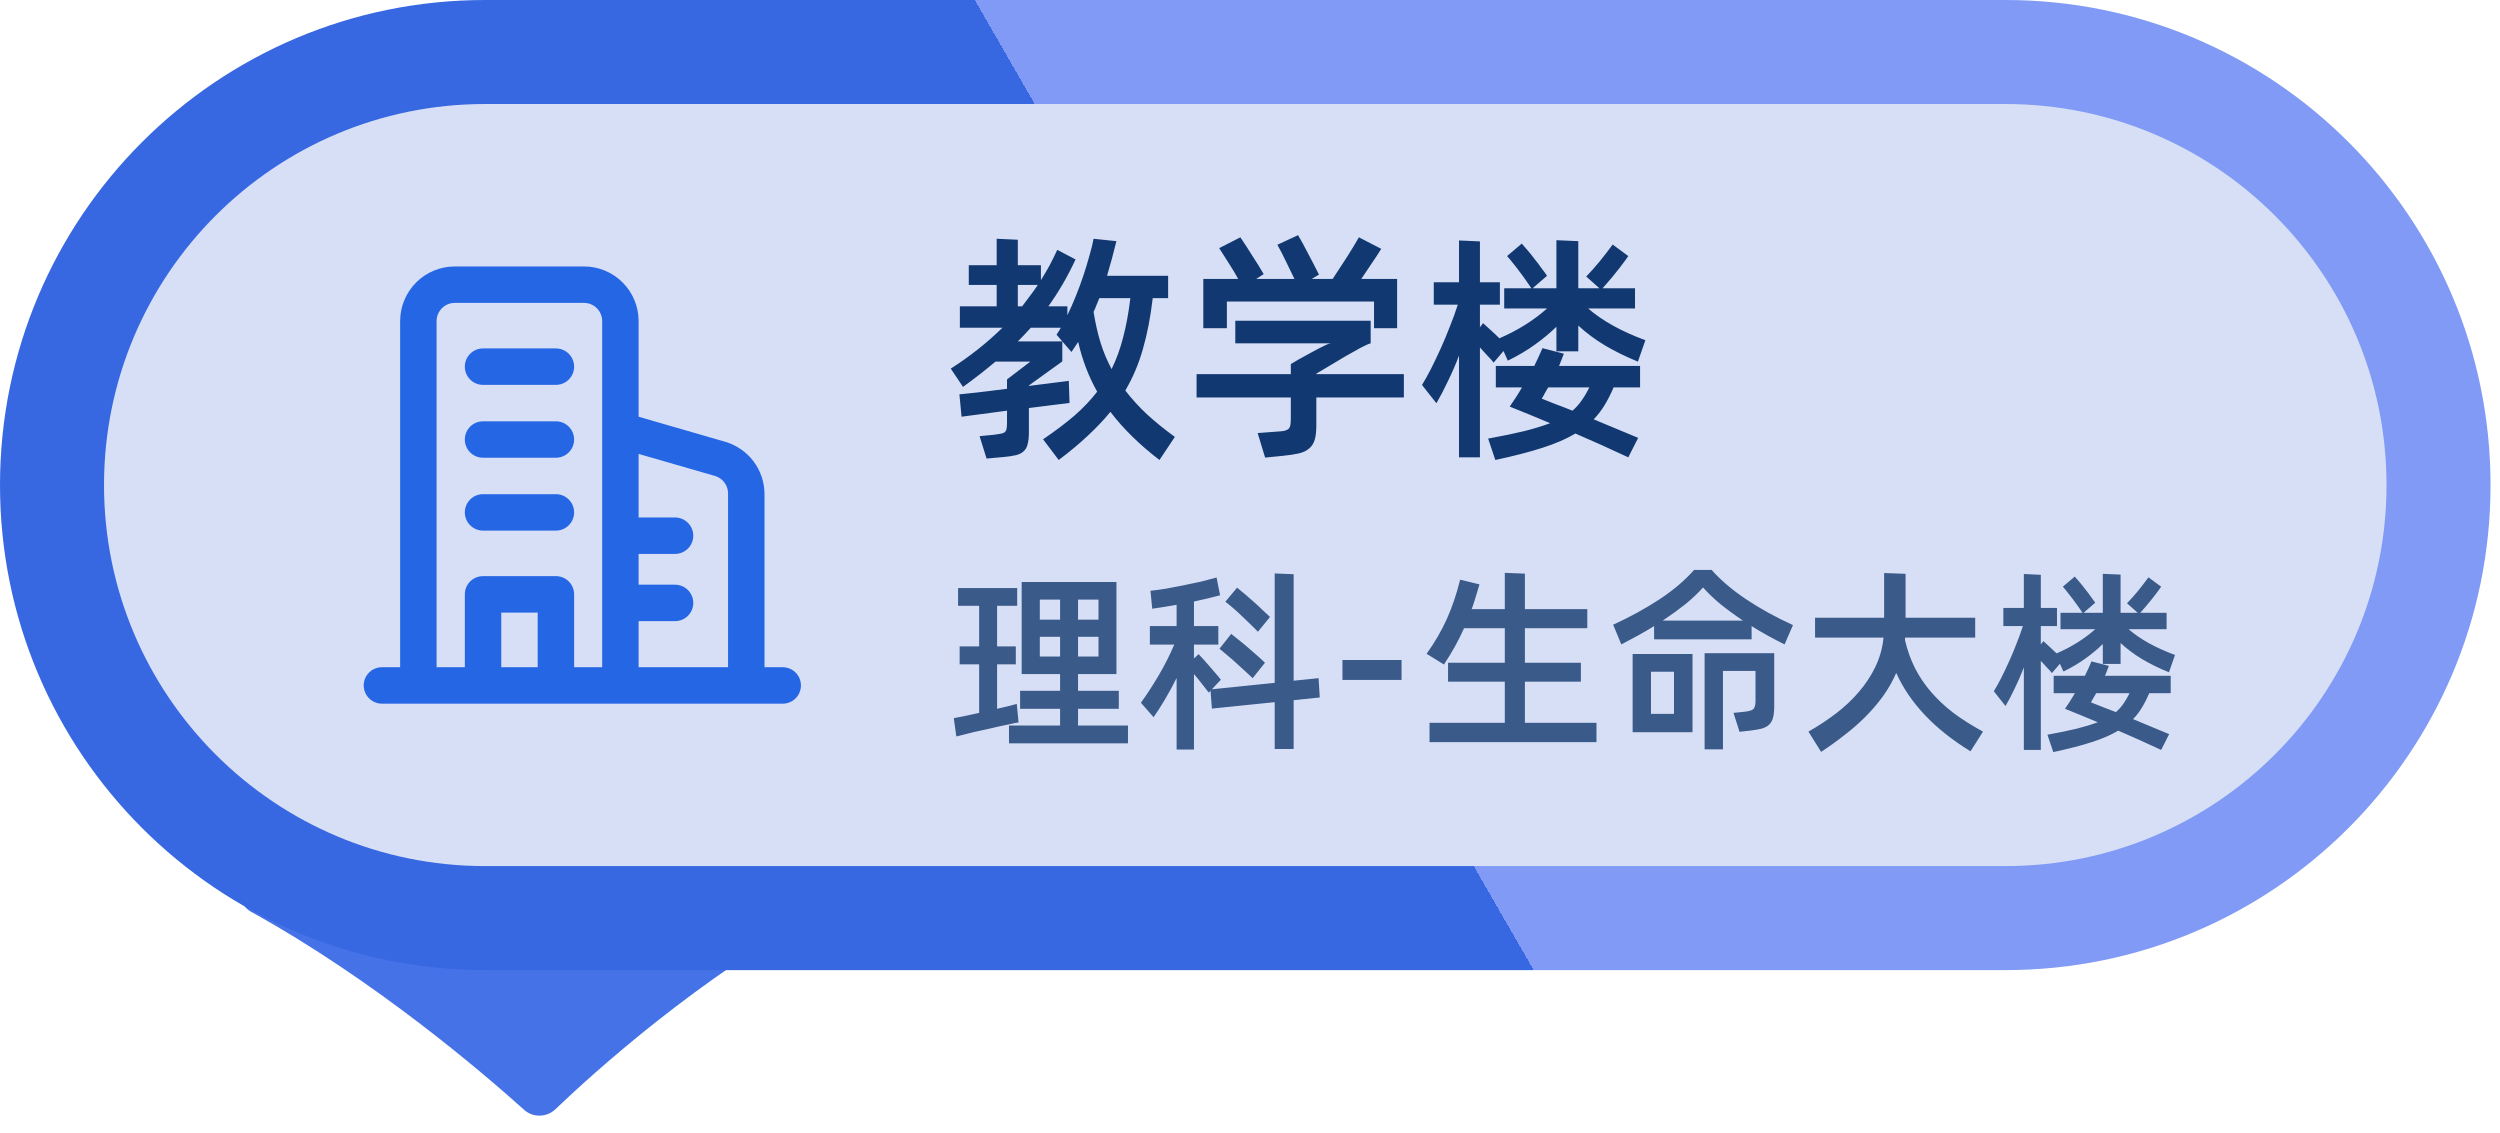
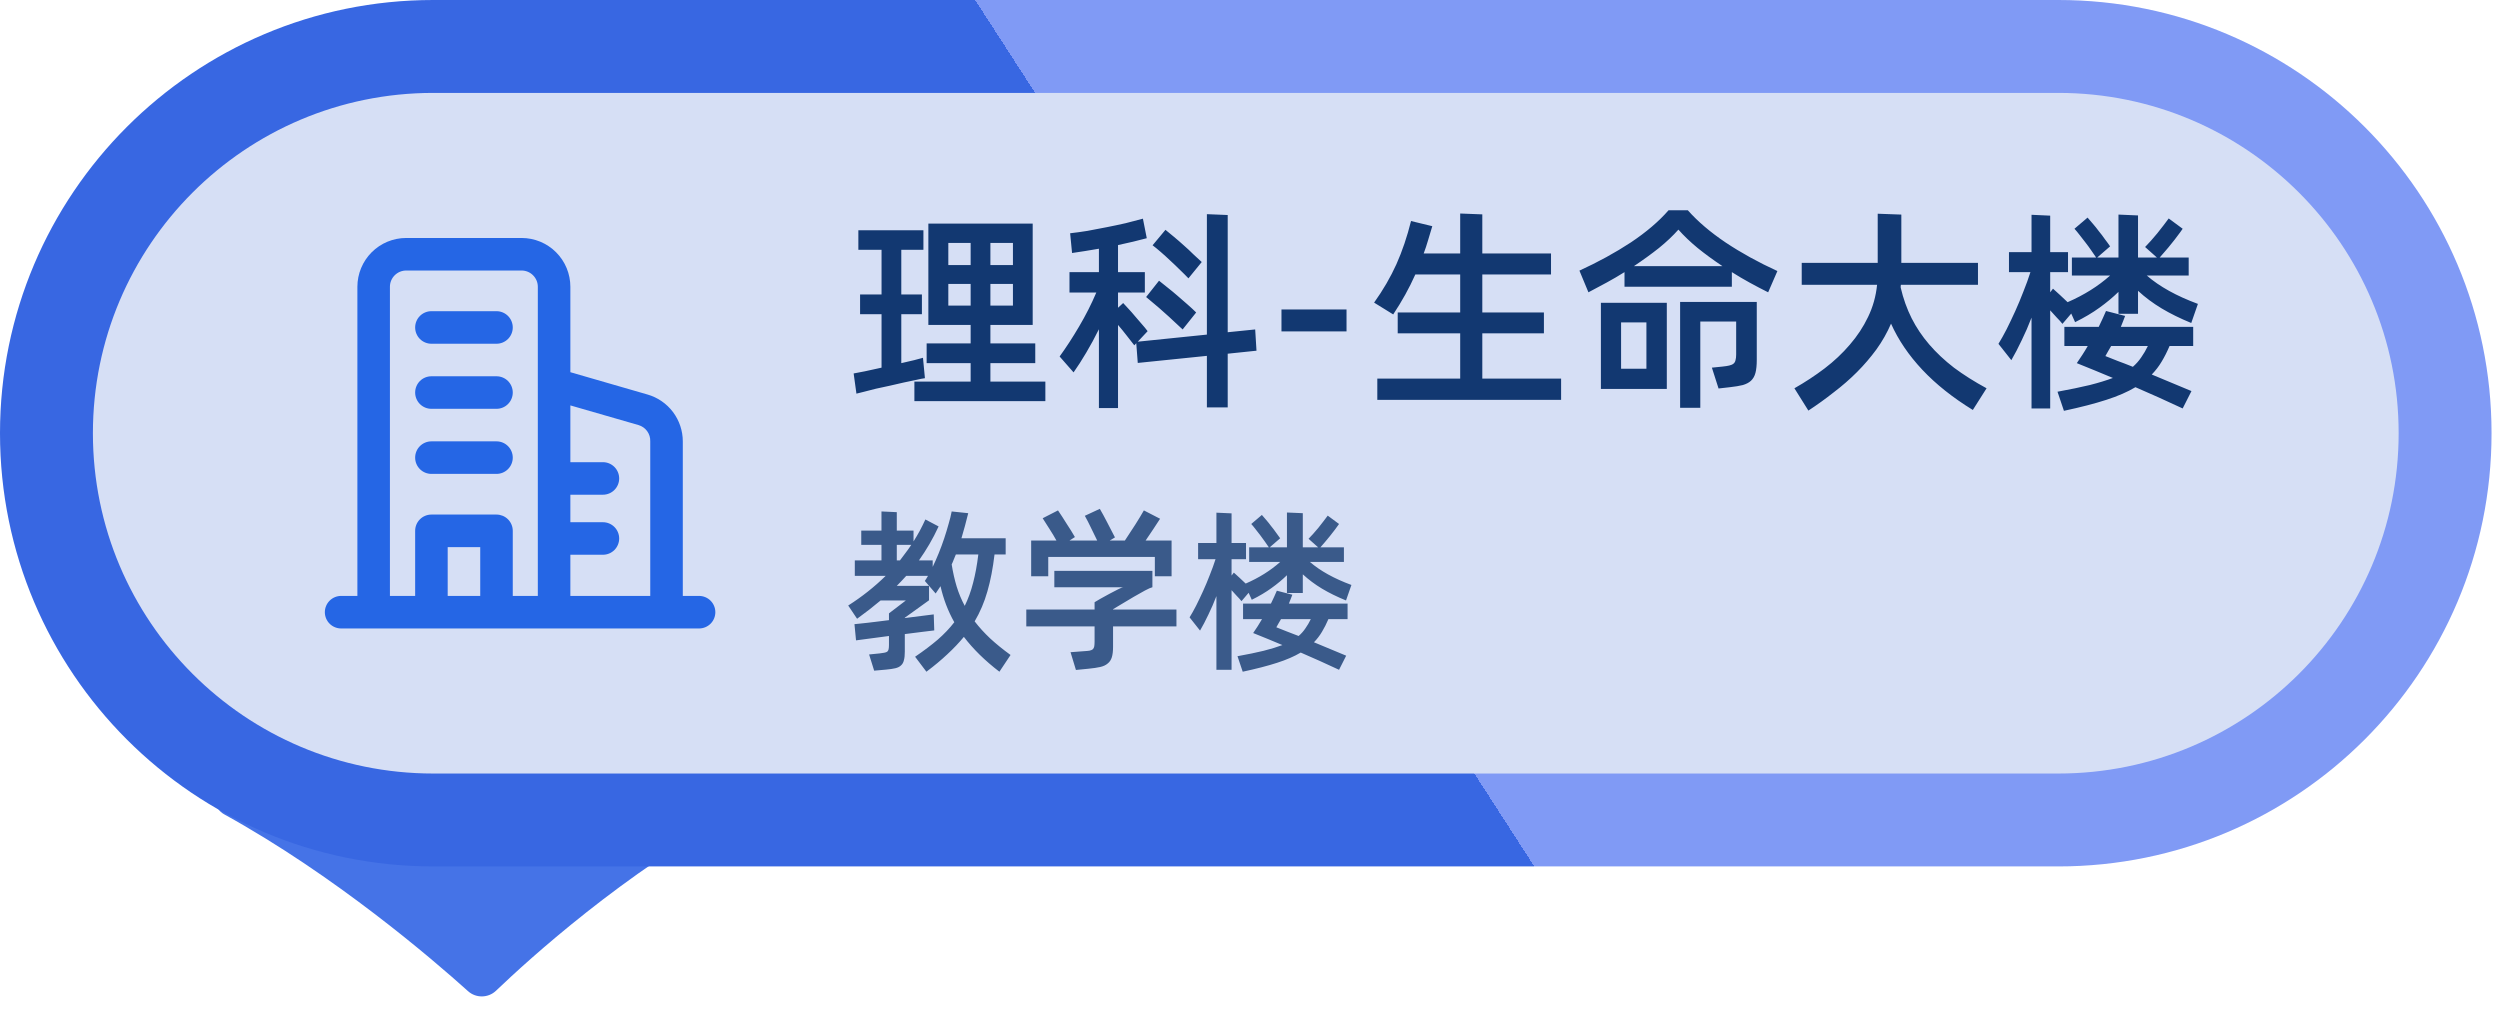
- <svg xmlns="http://www.w3.org/2000/svg" width="117" height="53" viewBox="0 0 117 53" fill="none">
+ <svg xmlns="http://www.w3.org/2000/svg" width="131" height="53" viewBox="0 0 131 53" fill="none">
  <path d="M37.992 39.554H12.383C11.178 39.554 10.685 42.086 11.741 42.667C17.555 45.872 22.667 50.264 24.525 51.937C24.942 52.313 25.586 52.302 25.991 51.914C27.776 50.206 32.686 45.759 38.601 42.526C39.653 41.951 39.191 39.554 37.992 39.554Z" fill="#4573E7" />
-   <rect width="116.557" height="45.401" rx="22.701" fill="url(#paint0_linear_674_33975)" />
-   <rect x="4.868" y="4.868" width="106.821" height="35.665" rx="17.832" fill="#D6DFF5" />
+   <rect width="130.557" height="45.401" rx="22.701" fill="url(#paint0_linear_674_33975)" />
+   <rect x="4.868" y="4.868" width="120.821" height="35.665" rx="17.832" fill="#D6DFF5" />
  <path d="M36.631 32.932H17.875C17.648 32.931 17.432 32.842 17.272 32.682C17.112 32.522 17.022 32.305 17.022 32.079C17.022 31.853 17.112 31.636 17.272 31.476C17.432 31.316 17.648 31.226 17.875 31.226H18.727V15.027C18.727 14.349 18.997 13.699 19.476 13.219C19.956 12.739 20.607 12.47 21.285 12.47H27.33C28.008 12.47 28.659 12.739 29.138 13.219C29.618 13.699 29.887 14.349 29.887 15.027V19.503L33.928 20.672C34.461 20.825 34.93 21.147 35.264 21.59C35.597 22.033 35.778 22.572 35.779 23.127V31.226H36.631C36.857 31.226 37.074 31.316 37.234 31.476C37.394 31.636 37.484 31.853 37.484 32.079C37.484 32.305 37.394 32.522 37.234 32.682C37.074 32.842 36.857 32.931 36.631 32.932ZM29.887 31.226H34.073V23.127C34.081 22.937 34.025 22.749 33.913 22.595C33.802 22.44 33.642 22.328 33.46 22.274L29.887 21.243V24.218H31.592C31.819 24.218 32.035 24.308 32.195 24.468C32.355 24.628 32.445 24.845 32.445 25.071C32.445 25.297 32.355 25.514 32.195 25.674C32.035 25.834 31.819 25.923 31.592 25.923H29.887V27.364H31.592C31.819 27.364 32.035 27.454 32.195 27.614C32.355 27.774 32.445 27.991 32.445 28.217C32.445 28.443 32.355 28.66 32.195 28.82C32.035 28.98 31.819 29.069 31.592 29.069H29.887V31.226ZM26.869 31.226H28.182V15.027C28.182 14.801 28.092 14.585 27.932 14.425C27.773 14.265 27.556 14.175 27.33 14.175H21.285C21.059 14.175 20.842 14.265 20.682 14.425C20.522 14.585 20.432 14.801 20.432 15.027V31.226H21.754V27.816C21.754 27.59 21.843 27.373 22.003 27.213C22.163 27.053 22.38 26.963 22.606 26.963H26.017C26.129 26.963 26.239 26.986 26.343 27.028C26.446 27.071 26.54 27.134 26.619 27.213C26.699 27.292 26.761 27.386 26.804 27.49C26.847 27.593 26.869 27.704 26.869 27.816V31.226ZM23.459 31.226H25.164V28.669H23.459V31.226ZM26.017 24.832H22.606C22.38 24.832 22.163 24.742 22.003 24.582C21.843 24.422 21.754 24.206 21.754 23.98C21.754 23.753 21.843 23.537 22.003 23.377C22.163 23.217 22.38 23.127 22.606 23.127H26.017C26.243 23.127 26.46 23.217 26.619 23.377C26.779 23.537 26.869 23.753 26.869 23.98C26.869 24.206 26.779 24.422 26.619 24.582C26.46 24.742 26.243 24.832 26.017 24.832ZM26.017 21.422H22.606C22.38 21.422 22.163 21.332 22.003 21.172C21.844 21.012 21.754 20.795 21.754 20.569C21.754 20.343 21.844 20.126 22.003 19.966C22.163 19.806 22.38 19.717 22.606 19.717H26.017C26.243 19.717 26.459 19.806 26.619 19.966C26.779 20.126 26.869 20.343 26.869 20.569C26.869 20.795 26.779 21.012 26.619 21.172C26.459 21.332 26.243 21.422 26.017 21.422ZM26.017 18.012H22.606C22.38 18.012 22.163 17.922 22.003 17.762C21.844 17.602 21.754 17.385 21.754 17.159C21.754 16.933 21.844 16.716 22.003 16.556C22.163 16.396 22.38 16.306 22.606 16.306H26.017C26.243 16.306 26.459 16.396 26.619 16.556C26.779 16.716 26.869 16.933 26.869 17.159C26.869 17.385 26.779 17.602 26.619 17.762C26.459 17.922 26.243 18.012 26.017 18.012Z" fill="#2566E5" />
-   <path d="M52.665 18.275C52.957 18.657 53.291 19.025 53.666 19.378C54.049 19.73 54.488 20.087 54.983 20.447L54.263 21.527C53.332 20.814 52.567 20.064 51.967 19.276C51.652 19.659 51.295 20.034 50.898 20.402C50.508 20.769 50.058 21.145 49.547 21.527L48.816 20.559C49.379 20.177 49.866 19.809 50.279 19.456C50.691 19.096 51.048 18.721 51.348 18.331C50.943 17.611 50.647 16.834 50.459 16.002C50.406 16.084 50.354 16.163 50.301 16.238C50.256 16.313 50.204 16.392 50.144 16.474L49.446 15.664C49.484 15.611 49.517 15.559 49.547 15.507C49.577 15.454 49.611 15.398 49.649 15.338H48.242C48.047 15.555 47.844 15.769 47.634 15.979H49.716V16.913L48.152 18.039V18.061C48.58 18.009 48.962 17.96 49.3 17.915C49.645 17.87 49.885 17.84 50.02 17.825L50.054 18.86C49.904 18.875 49.656 18.905 49.311 18.95C48.966 18.995 48.58 19.044 48.152 19.096V20.233C48.152 20.458 48.133 20.638 48.096 20.773C48.066 20.916 48.006 21.028 47.916 21.111C47.826 21.201 47.702 21.265 47.544 21.302C47.387 21.34 47.184 21.37 46.937 21.392L46.171 21.46L45.845 20.413L46.52 20.346C46.648 20.331 46.749 20.316 46.824 20.3C46.907 20.285 46.97 20.263 47.015 20.233C47.06 20.195 47.09 20.143 47.105 20.076C47.12 20.008 47.128 19.914 47.128 19.794V19.22L45.001 19.502L44.9 18.455C44.975 18.447 45.087 18.436 45.237 18.421C45.387 18.406 45.56 18.387 45.755 18.365C45.958 18.342 46.175 18.316 46.408 18.286C46.64 18.256 46.88 18.226 47.128 18.196V17.757L48.219 16.924H46.588C46.115 17.322 45.609 17.716 45.069 18.106L44.495 17.251C45.38 16.688 46.186 16.05 46.914 15.338H44.922V14.336H46.644V13.335H45.339V12.412H46.644V11.174L47.634 11.219V12.412H48.715V13.11C48.857 12.884 48.992 12.656 49.12 12.423C49.247 12.183 49.367 11.939 49.48 11.692L50.335 12.142C50.148 12.547 49.949 12.929 49.739 13.29C49.529 13.65 49.304 13.998 49.063 14.336H49.953V14.752C50.088 14.475 50.219 14.179 50.346 13.864C50.474 13.548 50.59 13.233 50.695 12.918C50.8 12.603 50.894 12.296 50.977 11.995C51.067 11.695 51.134 11.421 51.179 11.174L52.248 11.286C52.113 11.842 51.967 12.382 51.809 12.907H54.668V13.954H53.948C53.843 14.846 53.689 15.642 53.486 16.339C53.291 17.029 53.017 17.675 52.665 18.275ZM47.634 14.336H47.837C47.964 14.171 48.088 14.006 48.208 13.841C48.336 13.676 48.456 13.507 48.568 13.335H47.634V14.336ZM51.179 14.595C51.262 15.113 51.37 15.593 51.505 16.035C51.641 16.471 51.813 16.883 52.023 17.273C52.248 16.816 52.428 16.32 52.563 15.788C52.706 15.248 52.819 14.636 52.901 13.954H51.449C51.404 14.059 51.359 14.167 51.314 14.28C51.277 14.385 51.232 14.49 51.179 14.595ZM57.418 15.36H56.315V13.053H57.947C57.819 12.821 57.681 12.588 57.53 12.355C57.38 12.115 57.223 11.868 57.058 11.613L58.048 11.106C58.228 11.369 58.416 11.658 58.611 11.973C58.813 12.28 58.99 12.566 59.14 12.828L58.791 13.053H60.58C60.453 12.791 60.321 12.521 60.186 12.243C60.051 11.958 59.916 11.695 59.781 11.455L60.749 11.005C60.892 11.245 61.049 11.534 61.222 11.872C61.402 12.209 61.57 12.536 61.728 12.851L61.39 13.053H62.369C62.609 12.693 62.835 12.348 63.045 12.018C63.255 11.688 63.438 11.384 63.596 11.106L64.643 11.646C64.508 11.864 64.358 12.093 64.192 12.333C64.035 12.573 63.874 12.813 63.709 13.053H65.385V15.36H64.305V14.111H57.418V15.36ZM65.701 18.601H61.604V19.918C61.604 20.203 61.578 20.428 61.525 20.593C61.473 20.766 61.383 20.901 61.255 20.998C61.135 21.103 60.974 21.178 60.771 21.223C60.569 21.268 60.314 21.306 60.006 21.336L59.207 21.415L58.858 20.267L59.759 20.199C59.901 20.192 60.014 20.18 60.096 20.166C60.186 20.143 60.254 20.113 60.299 20.076C60.344 20.03 60.374 19.97 60.389 19.895C60.404 19.813 60.411 19.704 60.411 19.569V18.601H56V17.51H60.411V17.037C60.486 16.992 60.614 16.917 60.794 16.812C60.981 16.707 61.173 16.602 61.368 16.497C61.57 16.384 61.758 16.287 61.931 16.204C62.103 16.114 62.223 16.069 62.291 16.069H57.812V15.011H64.147V16.069C64.05 16.092 63.889 16.163 63.664 16.283C63.446 16.403 63.206 16.538 62.943 16.688C62.688 16.838 62.437 16.988 62.189 17.138C61.942 17.288 61.747 17.405 61.604 17.487V17.51H65.701V18.601ZM69.902 16.97C69.82 16.864 69.719 16.752 69.599 16.632C69.486 16.504 69.373 16.381 69.261 16.261V21.403H68.282V16.643C68.124 17.056 67.952 17.453 67.764 17.836C67.584 18.219 67.404 18.564 67.224 18.871L66.549 18.016C66.684 17.799 66.826 17.543 66.976 17.251C67.126 16.951 67.276 16.636 67.427 16.305C67.577 15.975 67.719 15.634 67.854 15.281C67.997 14.929 68.121 14.588 68.225 14.257H67.1V13.211H68.282V11.253L69.261 11.298V13.211H70.195V14.257H69.261V15.315L69.407 15.124C69.527 15.229 69.651 15.341 69.778 15.461C69.914 15.582 70.045 15.705 70.172 15.833C71.035 15.458 71.778 14.993 72.401 14.437H70.397V13.492H71.669C71.602 13.387 71.519 13.267 71.421 13.132C71.324 12.989 71.223 12.851 71.118 12.716C71.013 12.573 70.908 12.438 70.803 12.31C70.705 12.183 70.615 12.074 70.532 11.984L71.219 11.399C71.302 11.489 71.395 11.598 71.5 11.725C71.605 11.845 71.71 11.977 71.815 12.119C71.928 12.254 72.033 12.393 72.13 12.536C72.236 12.671 72.326 12.794 72.401 12.907L71.725 13.492H72.84V11.241L73.864 11.286V13.492H74.854L74.235 12.941C74.325 12.851 74.426 12.742 74.539 12.614C74.651 12.487 74.764 12.355 74.876 12.22C74.989 12.078 75.098 11.939 75.203 11.804C75.308 11.669 75.398 11.549 75.473 11.444L76.204 11.984C76.129 12.097 76.039 12.22 75.934 12.355C75.837 12.491 75.732 12.626 75.619 12.761C75.514 12.896 75.405 13.027 75.293 13.155C75.188 13.282 75.09 13.395 75 13.492H76.519V14.437H74.325C74.993 15.015 75.885 15.51 77.003 15.923L76.654 16.924C76.069 16.684 75.552 16.429 75.101 16.159C74.651 15.889 74.239 15.582 73.864 15.236V16.441H72.84V15.293C72.539 15.585 72.206 15.863 71.838 16.125C71.478 16.388 71.054 16.639 70.566 16.879L70.364 16.429L69.902 16.97ZM73.188 16.553C73.151 16.651 73.113 16.748 73.076 16.846C73.038 16.936 73.001 17.029 72.963 17.127H76.756V18.129H75.518C75.39 18.429 75.251 18.703 75.101 18.95C74.959 19.19 74.786 19.415 74.584 19.625L76.666 20.492L76.204 21.403C75.784 21.208 75.368 21.017 74.955 20.829C74.55 20.649 74.141 20.469 73.728 20.289C73.316 20.537 72.806 20.758 72.198 20.953C71.598 21.148 70.859 21.34 69.981 21.527L69.644 20.526C70.304 20.406 70.866 20.289 71.332 20.177C71.804 20.057 72.209 19.933 72.547 19.805C72.232 19.67 71.917 19.539 71.602 19.412C71.287 19.284 70.971 19.156 70.656 19.029C70.754 18.886 70.851 18.74 70.949 18.59C71.046 18.44 71.14 18.286 71.23 18.129H70.004V17.127H71.804C71.879 16.977 71.947 16.834 72.007 16.699C72.074 16.557 72.134 16.422 72.187 16.294L73.188 16.553ZM72.457 18.129C72.404 18.219 72.352 18.309 72.299 18.399C72.254 18.489 72.206 18.575 72.153 18.657C72.348 18.733 72.566 18.819 72.806 18.916C73.053 19.006 73.316 19.108 73.594 19.22C73.766 19.07 73.912 18.905 74.032 18.725C74.16 18.545 74.276 18.346 74.381 18.129H72.457Z" fill="#123871" />
-   <path d="M52.789 33.956V34.787H47.221V33.956H49.612V33.171H47.741V32.331H49.612V31.547H47.814V27.238H52.25V31.547H50.452V32.331H52.36V33.171H50.452V33.956H52.789ZM47.668 33.81C47.577 33.822 47.452 33.847 47.294 33.883C47.135 33.914 46.962 33.95 46.773 33.993C46.585 34.035 46.387 34.081 46.18 34.13C45.973 34.172 45.775 34.215 45.587 34.258C45.404 34.306 45.237 34.349 45.085 34.385C44.939 34.422 44.829 34.449 44.756 34.467L44.637 33.609C44.741 33.591 44.899 33.561 45.112 33.518C45.331 33.469 45.568 33.418 45.824 33.363V31.09H44.911V30.25H45.824V28.352H44.838V27.521H47.604V28.352H46.664V30.25H47.54V31.09H46.664V33.171C46.865 33.123 47.047 33.08 47.211 33.043C47.376 33.001 47.501 32.967 47.586 32.943L47.668 33.81ZM48.663 28.06V29H49.612V28.06H48.663ZM51.41 28.06H50.452V29H51.41V28.06ZM49.612 30.725V29.803H48.663V30.725H49.612ZM51.41 30.725V29.803H50.452V30.725H51.41ZM60.542 32.77V35.052H59.656V32.861L56.717 33.162L56.653 32.322L56.571 32.414C56.48 32.292 56.37 32.152 56.242 31.994C56.121 31.835 55.999 31.686 55.877 31.547V35.079H55.065V31.729C54.894 32.076 54.715 32.407 54.526 32.724C54.344 33.034 54.164 33.314 53.988 33.564L53.394 32.888C53.668 32.511 53.945 32.085 54.225 31.61C54.505 31.136 54.748 30.655 54.955 30.168H53.814V29.301H55.065V28.306C54.858 28.343 54.657 28.376 54.462 28.407C54.268 28.437 54.088 28.464 53.924 28.489L53.842 27.649C54.061 27.625 54.304 27.591 54.572 27.549C54.84 27.5 55.111 27.448 55.384 27.393C55.664 27.338 55.938 27.281 56.206 27.22C56.474 27.153 56.717 27.089 56.936 27.028L57.1 27.859C56.924 27.907 56.732 27.956 56.525 28.005C56.318 28.053 56.102 28.102 55.877 28.151V29.301H57.018V30.168H55.877V30.816L56.096 30.615C56.163 30.682 56.239 30.765 56.325 30.862C56.416 30.959 56.507 31.063 56.598 31.172C56.696 31.282 56.79 31.391 56.881 31.501C56.979 31.61 57.064 31.714 57.137 31.811L56.717 32.258L59.656 31.957V26.837L60.542 26.873V31.857L61.71 31.738L61.765 32.642L60.542 32.77ZM58.871 29.566C58.768 29.456 58.649 29.337 58.515 29.21C58.381 29.076 58.244 28.945 58.104 28.817C57.965 28.683 57.828 28.559 57.694 28.443C57.56 28.327 57.444 28.233 57.347 28.16L57.895 27.503C58.004 27.588 58.126 27.688 58.26 27.804C58.4 27.92 58.539 28.041 58.679 28.169C58.819 28.291 58.953 28.416 59.081 28.543C59.215 28.665 59.334 28.775 59.437 28.872L58.871 29.566ZM57.621 29.666C57.73 29.751 57.852 29.849 57.986 29.958C58.126 30.068 58.266 30.183 58.406 30.305C58.546 30.427 58.686 30.549 58.825 30.67C58.965 30.792 59.09 30.907 59.2 31.017L58.625 31.738C58.515 31.635 58.39 31.519 58.251 31.391C58.117 31.264 57.977 31.136 57.831 31.008C57.691 30.88 57.554 30.762 57.42 30.652C57.286 30.536 57.17 30.439 57.073 30.36L57.621 29.666ZM62.827 30.889H65.593V31.82H62.827V30.889ZM74.715 33.828V34.732H66.902V33.828H70.425V31.902H67.769V31.017H70.425V29.401H68.518C68.384 29.7 68.241 29.986 68.089 30.259C67.936 30.533 67.766 30.813 67.577 31.099L66.765 30.597C67.148 30.062 67.465 29.517 67.714 28.963C67.964 28.403 68.171 27.792 68.335 27.129L69.239 27.348C69.178 27.561 69.117 27.765 69.056 27.959C69.001 28.148 68.941 28.33 68.874 28.507H70.425V26.809L71.365 26.846V28.507H74.286V29.401H71.365V31.017H73.985V31.902H71.365V33.828H74.715ZM80.104 26.672C80.524 27.147 81.06 27.603 81.711 28.041C82.368 28.48 83.101 28.884 83.911 29.255L83.518 30.159C83.25 30.025 82.989 29.888 82.733 29.748C82.478 29.608 82.225 29.459 81.975 29.301V29.922H77.412V29.301C77.168 29.453 76.919 29.599 76.663 29.739C76.407 29.879 76.146 30.019 75.878 30.159L75.495 29.237C76.292 28.872 77.019 28.473 77.676 28.041C78.334 27.603 78.869 27.147 79.283 26.672H80.104ZM81.574 29.045C81.191 28.79 80.841 28.534 80.524 28.279C80.208 28.017 79.934 27.755 79.703 27.494C79.471 27.755 79.195 28.017 78.872 28.279C78.549 28.534 78.197 28.79 77.813 29.045H81.574ZM79.776 30.57H83.034V33.025C83.034 33.256 83.016 33.442 82.98 33.582C82.943 33.722 82.879 33.834 82.788 33.92C82.703 33.999 82.587 34.06 82.441 34.102C82.295 34.139 82.112 34.169 81.893 34.194L81.41 34.248L81.127 33.363L81.574 33.317C81.696 33.305 81.793 33.29 81.866 33.272C81.945 33.253 82.006 33.226 82.049 33.19C82.091 33.153 82.118 33.104 82.131 33.043C82.149 32.983 82.158 32.904 82.158 32.806V31.4H80.634V35.07H79.776V30.57ZM76.407 30.606H79.21V34.267H76.407V30.606ZM77.266 33.409H78.343V31.437H77.266V33.409ZM89.153 29.958C89.263 30.427 89.418 30.862 89.619 31.264C89.82 31.659 90.069 32.03 90.368 32.377C90.666 32.724 91.016 33.053 91.417 33.363C91.825 33.667 92.287 33.959 92.805 34.239L92.22 35.161C91.368 34.638 90.653 34.069 90.075 33.454C89.497 32.84 89.053 32.185 88.743 31.492C88.578 31.875 88.371 32.24 88.122 32.587C87.873 32.928 87.596 33.25 87.291 33.555C86.987 33.859 86.659 34.145 86.305 34.413C85.959 34.687 85.6 34.945 85.228 35.188L84.635 34.239C85.085 33.984 85.511 33.704 85.913 33.399C86.321 33.089 86.68 32.751 86.99 32.386C87.307 32.021 87.565 31.629 87.766 31.209C87.973 30.783 88.101 30.326 88.149 29.84H84.945V28.909H88.177V26.818L89.181 26.855V28.909H92.439V29.84H89.163C89.163 29.858 89.159 29.876 89.153 29.894C89.153 29.913 89.153 29.934 89.153 29.958ZM96.03 31.501C95.963 31.416 95.881 31.324 95.784 31.227C95.692 31.123 95.601 31.023 95.51 30.926V35.097H94.716V31.236C94.588 31.571 94.448 31.893 94.296 32.204C94.15 32.514 94.004 32.794 93.858 33.043L93.31 32.35C93.42 32.173 93.535 31.966 93.657 31.729C93.779 31.486 93.9 31.23 94.022 30.962C94.144 30.695 94.259 30.418 94.369 30.132C94.484 29.846 94.585 29.569 94.67 29.301H93.757V28.452H94.716V26.864L95.51 26.9V28.452H96.267V29.301H95.51V30.159L95.629 30.004C95.726 30.089 95.826 30.18 95.93 30.278C96.039 30.375 96.146 30.476 96.249 30.579C96.949 30.275 97.552 29.897 98.057 29.447H96.432V28.68H97.463C97.409 28.595 97.341 28.498 97.262 28.388C97.183 28.273 97.101 28.16 97.016 28.05C96.931 27.935 96.846 27.825 96.76 27.722C96.681 27.618 96.608 27.53 96.541 27.457L97.098 26.983C97.165 27.055 97.241 27.144 97.326 27.247C97.412 27.345 97.497 27.451 97.582 27.567C97.673 27.676 97.758 27.789 97.838 27.904C97.923 28.014 97.996 28.114 98.057 28.206L97.509 28.68H98.412V26.855L99.243 26.891V28.68H100.046L99.544 28.233C99.617 28.16 99.7 28.072 99.791 27.968C99.882 27.865 99.973 27.758 100.065 27.649C100.156 27.533 100.244 27.421 100.329 27.311C100.415 27.202 100.488 27.104 100.548 27.019L101.142 27.457C101.081 27.549 101.008 27.649 100.923 27.758C100.844 27.868 100.758 27.977 100.667 28.087C100.582 28.197 100.494 28.303 100.402 28.407C100.317 28.51 100.238 28.601 100.165 28.68H101.397V29.447H99.617C100.159 29.916 100.883 30.317 101.79 30.652L101.507 31.464C101.032 31.27 100.612 31.063 100.247 30.844C99.882 30.625 99.547 30.375 99.243 30.095V31.072H98.412V30.141C98.169 30.378 97.898 30.603 97.6 30.816C97.308 31.029 96.964 31.233 96.569 31.428L96.404 31.063L96.03 31.501ZM98.695 31.163C98.665 31.242 98.635 31.321 98.604 31.4C98.574 31.473 98.543 31.549 98.513 31.629H101.589V32.441H100.585C100.482 32.684 100.369 32.907 100.247 33.107C100.132 33.302 99.992 33.485 99.827 33.655L101.516 34.358L101.142 35.097C100.801 34.939 100.463 34.784 100.129 34.632C99.8 34.486 99.468 34.34 99.134 34.194C98.799 34.394 98.385 34.574 97.892 34.732C97.405 34.89 96.806 35.045 96.094 35.198L95.82 34.385C96.356 34.288 96.812 34.194 97.189 34.102C97.573 34.005 97.901 33.904 98.175 33.801C97.92 33.691 97.664 33.585 97.409 33.482C97.153 33.378 96.897 33.275 96.642 33.171C96.721 33.056 96.8 32.937 96.879 32.815C96.958 32.694 97.034 32.569 97.107 32.441H96.112V31.629H97.573C97.634 31.507 97.688 31.391 97.737 31.282C97.792 31.166 97.841 31.057 97.883 30.953L98.695 31.163ZM98.102 32.441C98.06 32.514 98.017 32.587 97.974 32.66C97.938 32.733 97.898 32.803 97.856 32.87C98.014 32.931 98.19 33.001 98.385 33.08C98.586 33.153 98.799 33.235 99.024 33.326C99.164 33.205 99.283 33.071 99.38 32.925C99.484 32.779 99.578 32.617 99.663 32.441H98.102Z" fill="#3A5A8A" />
+   <path d="M54.777 19.997V21.02H47.914V19.997H50.862V19.029H48.556V17.994H50.862V17.027H48.646V11.717H54.113V17.027H51.897V17.994H54.248V19.029H51.897V19.997H54.777ZM48.466 19.817C48.353 19.832 48.2 19.862 48.005 19.907C47.809 19.944 47.596 19.989 47.363 20.042C47.131 20.094 46.887 20.151 46.632 20.21C46.377 20.263 46.133 20.316 45.901 20.368C45.676 20.428 45.469 20.48 45.282 20.526C45.102 20.57 44.967 20.604 44.877 20.627L44.731 19.569C44.858 19.547 45.053 19.509 45.316 19.457C45.586 19.397 45.878 19.333 46.193 19.265V16.464H45.068V15.429H46.193V13.089H44.978V12.066H48.387V13.089H47.228V15.429H48.308V16.464H47.228V19.029C47.476 18.969 47.701 18.917 47.903 18.872C48.106 18.819 48.26 18.778 48.364 18.748L48.466 19.817ZM49.692 12.729V13.888H50.862V12.729H49.692ZM53.078 12.729H51.897V13.888H53.078V12.729ZM50.862 16.014V14.878H49.692V16.014H50.862ZM53.078 16.014V14.878H51.897V16.014H53.078ZM64.332 18.534V21.347H63.241V18.647L59.619 19.018L59.54 17.983L59.439 18.096C59.326 17.945 59.191 17.773 59.034 17.578C58.884 17.383 58.734 17.199 58.584 17.027V21.381H57.583V17.252C57.373 17.679 57.151 18.088 56.919 18.478C56.694 18.86 56.472 19.206 56.255 19.513L55.524 18.68C55.861 18.215 56.203 17.691 56.547 17.105C56.892 16.52 57.193 15.928 57.447 15.328H56.041V14.259H57.583V13.033C57.328 13.078 57.08 13.119 56.84 13.157C56.6 13.194 56.379 13.228 56.176 13.258L56.075 12.223C56.345 12.193 56.645 12.152 56.975 12.099C57.305 12.039 57.639 11.976 57.976 11.908C58.321 11.841 58.659 11.769 58.989 11.694C59.319 11.612 59.619 11.533 59.889 11.458L60.091 12.482C59.874 12.542 59.638 12.602 59.383 12.662C59.127 12.722 58.861 12.782 58.584 12.842V14.259H59.99V15.328H58.584V16.127L58.854 15.879C58.936 15.962 59.03 16.063 59.135 16.183C59.248 16.303 59.36 16.43 59.472 16.566C59.593 16.701 59.709 16.835 59.821 16.971C59.941 17.105 60.046 17.233 60.136 17.353L59.619 17.904L63.241 17.533V11.222L64.332 11.267V17.409L65.772 17.263L65.84 18.377L64.332 18.534ZM62.274 14.585C62.146 14.45 62 14.304 61.835 14.147C61.67 13.982 61.501 13.82 61.329 13.663C61.156 13.498 60.987 13.344 60.822 13.202C60.657 13.059 60.515 12.943 60.395 12.853L61.07 12.043C61.205 12.148 61.355 12.272 61.52 12.414C61.693 12.557 61.865 12.707 62.038 12.864C62.21 13.014 62.375 13.168 62.532 13.325C62.697 13.476 62.844 13.611 62.971 13.73L62.274 14.585ZM60.733 14.709C60.867 14.814 61.017 14.934 61.182 15.069C61.355 15.204 61.528 15.347 61.7 15.497C61.873 15.647 62.045 15.797 62.218 15.947C62.39 16.097 62.544 16.239 62.679 16.374L61.97 17.263C61.835 17.136 61.681 16.993 61.509 16.835C61.344 16.678 61.171 16.52 60.991 16.363C60.819 16.206 60.65 16.059 60.485 15.924C60.32 15.782 60.178 15.662 60.057 15.564L60.733 14.709ZM67.149 16.217H70.558V17.364H67.149V16.217ZM81.802 19.839V20.953H72.171V19.839H76.514V17.465H73.24V16.374H76.514V14.383H74.163C73.998 14.751 73.822 15.103 73.634 15.441C73.447 15.778 73.237 16.123 73.004 16.476L72.003 15.857C72.475 15.197 72.865 14.525 73.173 13.843C73.48 13.153 73.735 12.399 73.938 11.582L75.052 11.852C74.977 12.114 74.901 12.366 74.826 12.605C74.759 12.838 74.684 13.063 74.602 13.28H76.514V11.188L77.673 11.233V13.28H81.273V14.383H77.673V16.374H80.901V17.465H77.673V19.839H81.802ZM88.443 11.019C88.961 11.604 89.621 12.167 90.423 12.707C91.233 13.247 92.137 13.745 93.135 14.203L92.651 15.317C92.321 15.152 91.998 14.983 91.683 14.81C91.368 14.638 91.057 14.454 90.749 14.259V15.024H85.124V14.259C84.825 14.447 84.517 14.627 84.202 14.799C83.887 14.972 83.564 15.144 83.234 15.317L82.762 14.181C83.745 13.73 84.641 13.239 85.451 12.707C86.261 12.167 86.921 11.604 87.431 11.019H88.443ZM90.254 13.944C89.782 13.629 89.351 13.314 88.961 12.999C88.571 12.677 88.233 12.354 87.948 12.032C87.663 12.354 87.322 12.677 86.924 12.999C86.527 13.314 86.092 13.629 85.62 13.944H90.254ZM88.038 15.823H92.055V18.849C92.055 19.134 92.032 19.363 91.987 19.535C91.942 19.708 91.863 19.847 91.751 19.952C91.646 20.049 91.503 20.124 91.323 20.177C91.143 20.222 90.918 20.259 90.648 20.289L90.052 20.357L89.703 19.265L90.254 19.209C90.404 19.194 90.525 19.175 90.615 19.153C90.712 19.131 90.787 19.097 90.84 19.052C90.892 19.007 90.926 18.947 90.941 18.872C90.963 18.797 90.975 18.699 90.975 18.579V16.847H89.096V21.369H88.038V15.823ZM83.887 15.868H87.341V20.379H83.887V15.868ZM84.945 19.322H86.272V16.892H84.945V19.322ZM99.596 15.069C99.731 15.647 99.922 16.183 100.17 16.678C100.417 17.166 100.725 17.623 101.092 18.05C101.46 18.478 101.891 18.883 102.386 19.265C102.889 19.64 103.459 20 104.096 20.346L103.376 21.482C102.326 20.837 101.445 20.136 100.732 19.378C100.02 18.62 99.472 17.814 99.09 16.959C98.887 17.432 98.632 17.882 98.325 18.309C98.017 18.729 97.676 19.127 97.301 19.502C96.926 19.877 96.521 20.229 96.086 20.559C95.659 20.897 95.216 21.215 94.759 21.515L94.027 20.346C94.582 20.03 95.107 19.686 95.602 19.311C96.105 18.928 96.547 18.512 96.93 18.062C97.32 17.612 97.639 17.128 97.886 16.61C98.141 16.085 98.299 15.523 98.359 14.923H94.41V13.775H98.392V11.199L99.63 11.244V13.775H103.646V14.923H99.607C99.607 14.945 99.604 14.968 99.596 14.991C99.596 15.013 99.596 15.039 99.596 15.069ZM108.072 16.971C107.989 16.866 107.888 16.753 107.768 16.633C107.655 16.506 107.543 16.382 107.43 16.262V21.403H106.452V16.644C106.294 17.057 106.122 17.454 105.934 17.837C105.754 18.219 105.574 18.564 105.394 18.872L104.719 18.017C104.854 17.799 104.997 17.544 105.147 17.252C105.297 16.952 105.447 16.637 105.597 16.307C105.747 15.977 105.889 15.636 106.024 15.283C106.167 14.931 106.29 14.589 106.395 14.259H105.27V13.213H106.452V11.255L107.43 11.3V13.213H108.364V14.259H107.43V15.317L107.577 15.126C107.697 15.23 107.82 15.343 107.948 15.463C108.083 15.583 108.214 15.707 108.342 15.834C109.204 15.459 109.947 14.994 110.569 14.439H108.567V13.494H109.838C109.77 13.389 109.688 13.269 109.59 13.134C109.493 12.992 109.392 12.853 109.287 12.718C109.182 12.575 109.077 12.441 108.972 12.313C108.874 12.185 108.784 12.077 108.702 11.987L109.388 11.402C109.47 11.492 109.564 11.601 109.669 11.728C109.774 11.848 109.879 11.979 109.984 12.122C110.097 12.257 110.202 12.396 110.299 12.538C110.404 12.673 110.494 12.797 110.569 12.909L109.894 13.494H111.008V11.244L112.032 11.289V13.494H113.022L112.403 12.943C112.493 12.853 112.594 12.744 112.707 12.617C112.819 12.489 112.932 12.358 113.044 12.223C113.157 12.081 113.265 11.942 113.37 11.807C113.475 11.672 113.565 11.552 113.64 11.447L114.372 11.987C114.297 12.099 114.207 12.223 114.102 12.358C114.004 12.493 113.899 12.628 113.787 12.763C113.682 12.898 113.573 13.029 113.46 13.157C113.355 13.284 113.258 13.397 113.168 13.494H114.687V14.439H112.493C113.16 15.017 114.053 15.512 115.17 15.924L114.822 16.925C114.237 16.686 113.719 16.43 113.269 16.16C112.819 15.89 112.407 15.583 112.032 15.238V16.442H111.008V15.294C110.708 15.587 110.374 15.864 110.007 16.127C109.647 16.389 109.223 16.64 108.735 16.881L108.533 16.43L108.072 16.971ZM111.357 16.554C111.319 16.652 111.282 16.749 111.244 16.847C111.207 16.937 111.169 17.03 111.132 17.128H114.923V18.129H113.685C113.558 18.429 113.419 18.703 113.269 18.951C113.127 19.191 112.954 19.416 112.752 19.625L114.833 20.492L114.372 21.403C113.952 21.208 113.535 21.017 113.123 20.829C112.718 20.649 112.309 20.469 111.897 20.289C111.484 20.537 110.974 20.758 110.367 20.953C109.767 21.148 109.028 21.339 108.15 21.527L107.813 20.526C108.473 20.405 109.035 20.289 109.5 20.177C109.973 20.057 110.378 19.933 110.715 19.805C110.4 19.671 110.085 19.539 109.77 19.412C109.455 19.284 109.14 19.157 108.825 19.029C108.923 18.887 109.02 18.741 109.118 18.59C109.215 18.441 109.309 18.287 109.399 18.129H108.173V17.128H109.973C110.048 16.978 110.115 16.835 110.175 16.701C110.243 16.558 110.303 16.423 110.355 16.296L111.357 16.554ZM110.625 18.129C110.573 18.219 110.52 18.309 110.468 18.399C110.423 18.489 110.374 18.576 110.322 18.658C110.517 18.733 110.734 18.819 110.974 18.917C111.222 19.007 111.484 19.108 111.762 19.221C111.934 19.07 112.08 18.905 112.2 18.726C112.328 18.546 112.444 18.347 112.549 18.129H110.625Z" fill="#123871" />
+   <path d="M51.072 32.56C51.31 32.87 51.581 33.168 51.885 33.454C52.195 33.74 52.551 34.029 52.953 34.321L52.369 35.198C51.614 34.62 50.993 34.011 50.507 33.372C50.251 33.682 49.962 33.987 49.639 34.285C49.323 34.583 48.958 34.887 48.544 35.198L47.951 34.413C48.407 34.102 48.803 33.804 49.137 33.518C49.472 33.226 49.761 32.922 50.005 32.605C49.676 32.021 49.436 31.391 49.283 30.716C49.241 30.783 49.198 30.847 49.156 30.907C49.119 30.968 49.077 31.032 49.028 31.099L48.462 30.442C48.492 30.399 48.52 30.357 48.544 30.314C48.568 30.272 48.596 30.226 48.626 30.177H47.485C47.327 30.354 47.163 30.527 46.992 30.698H48.681V31.455L47.412 32.368V32.386C47.759 32.344 48.069 32.304 48.343 32.268C48.623 32.231 48.818 32.207 48.928 32.194L48.955 33.034C48.833 33.047 48.632 33.071 48.352 33.107C48.072 33.144 47.759 33.183 47.412 33.226V34.148C47.412 34.331 47.397 34.477 47.367 34.586C47.342 34.702 47.294 34.793 47.221 34.86C47.148 34.933 47.047 34.985 46.919 35.015C46.791 35.045 46.627 35.07 46.426 35.088L45.806 35.143L45.541 34.294L46.089 34.239C46.192 34.227 46.274 34.215 46.335 34.203C46.402 34.191 46.454 34.172 46.49 34.148C46.527 34.117 46.551 34.075 46.563 34.02C46.575 33.965 46.582 33.889 46.582 33.792V33.326L44.856 33.555L44.774 32.706C44.835 32.7 44.926 32.691 45.048 32.678C45.17 32.666 45.31 32.651 45.468 32.633C45.632 32.614 45.809 32.593 45.997 32.569C46.186 32.544 46.381 32.52 46.582 32.496V32.14L47.467 31.464H46.144C45.76 31.787 45.349 32.106 44.911 32.423L44.446 31.729C45.164 31.273 45.818 30.755 46.408 30.177H44.792V29.365H46.189V28.552H45.13V27.804H46.189V26.8L46.992 26.837V27.804H47.869V28.37C47.984 28.187 48.094 28.002 48.197 27.813C48.301 27.618 48.398 27.421 48.489 27.22L49.183 27.585C49.031 27.914 48.87 28.224 48.699 28.516C48.529 28.808 48.346 29.091 48.152 29.365H48.873V29.703C48.982 29.477 49.089 29.237 49.192 28.982C49.296 28.726 49.39 28.47 49.475 28.215C49.56 27.959 49.636 27.71 49.703 27.466C49.776 27.223 49.831 27.001 49.868 26.8L50.735 26.891C50.625 27.342 50.507 27.78 50.379 28.206H52.697V29.055H52.113C52.028 29.779 51.903 30.424 51.739 30.99C51.581 31.549 51.358 32.073 51.072 32.56ZM46.992 29.365H47.157C47.26 29.231 47.361 29.097 47.458 28.963C47.561 28.829 47.659 28.692 47.75 28.552H46.992V29.365ZM49.868 29.575C49.935 29.995 50.023 30.384 50.132 30.743C50.242 31.096 50.382 31.431 50.552 31.747C50.735 31.376 50.881 30.974 50.99 30.542C51.106 30.104 51.197 29.608 51.264 29.055H50.087C50.05 29.14 50.014 29.228 49.977 29.319C49.947 29.404 49.91 29.49 49.868 29.575ZM54.928 30.195H54.033V28.324H55.357C55.254 28.136 55.141 27.947 55.019 27.758C54.898 27.564 54.77 27.363 54.636 27.156L55.439 26.745C55.585 26.958 55.737 27.192 55.895 27.448C56.06 27.698 56.203 27.929 56.325 28.142L56.041 28.324H57.493C57.389 28.111 57.283 27.892 57.173 27.667C57.064 27.436 56.954 27.223 56.845 27.028L57.63 26.663C57.745 26.858 57.873 27.092 58.013 27.366C58.159 27.64 58.296 27.904 58.424 28.16L58.15 28.324H58.944C59.139 28.032 59.322 27.752 59.492 27.485C59.662 27.217 59.811 26.97 59.939 26.745L60.788 27.183C60.678 27.36 60.557 27.545 60.423 27.74C60.295 27.935 60.164 28.13 60.03 28.324H61.391V30.195H60.514V29.182H54.928V30.195ZM61.646 32.824H58.324V33.892C58.324 34.124 58.302 34.306 58.26 34.44C58.217 34.58 58.144 34.69 58.041 34.769C57.943 34.854 57.812 34.915 57.648 34.951C57.484 34.988 57.277 35.018 57.027 35.042L56.379 35.106L56.096 34.175L56.827 34.12C56.942 34.114 57.033 34.105 57.1 34.093C57.173 34.075 57.228 34.051 57.265 34.02C57.301 33.984 57.325 33.935 57.338 33.874C57.35 33.807 57.356 33.719 57.356 33.609V32.824H53.778V31.939H57.356V31.556C57.417 31.519 57.52 31.458 57.666 31.373C57.818 31.288 57.974 31.203 58.132 31.117C58.296 31.026 58.448 30.947 58.588 30.88C58.728 30.807 58.825 30.771 58.88 30.771H55.247V29.913H60.386V30.771C60.307 30.789 60.176 30.847 59.994 30.944C59.817 31.041 59.623 31.151 59.41 31.273C59.203 31.394 58.999 31.516 58.798 31.638C58.597 31.759 58.439 31.854 58.324 31.921V31.939H61.646V32.824ZM65.054 31.501C64.987 31.416 64.905 31.324 64.808 31.227C64.716 31.123 64.625 31.023 64.534 30.926V35.097H63.74V31.236C63.612 31.571 63.472 31.893 63.32 32.204C63.174 32.514 63.028 32.794 62.882 33.043L62.334 32.35C62.444 32.173 62.559 31.966 62.681 31.729C62.803 31.486 62.924 31.23 63.046 30.962C63.168 30.695 63.283 30.418 63.393 30.132C63.508 29.846 63.609 29.569 63.694 29.301H62.781V28.452H63.74V26.864L64.534 26.9V28.452H65.291V29.301H64.534V30.159L64.653 30.004C64.75 30.089 64.85 30.18 64.954 30.278C65.063 30.375 65.17 30.476 65.273 30.579C65.973 30.275 66.576 29.897 67.081 29.447H65.456V28.68H66.487C66.433 28.595 66.365 28.498 66.286 28.388C66.207 28.273 66.125 28.16 66.04 28.05C65.955 27.935 65.87 27.825 65.784 27.722C65.705 27.618 65.632 27.53 65.565 27.457L66.122 26.983C66.189 27.055 66.265 27.144 66.35 27.247C66.436 27.345 66.521 27.451 66.606 27.567C66.697 27.676 66.782 27.789 66.862 27.904C66.947 28.014 67.02 28.114 67.081 28.206L66.533 28.68H67.436V26.855L68.267 26.891V28.68H69.07L68.568 28.233C68.641 28.16 68.724 28.072 68.815 27.968C68.906 27.865 68.997 27.758 69.089 27.649C69.18 27.533 69.268 27.421 69.353 27.311C69.439 27.202 69.512 27.104 69.573 27.019L70.166 27.457C70.105 27.549 70.032 27.649 69.947 27.758C69.868 27.868 69.782 27.977 69.691 28.087C69.606 28.197 69.518 28.303 69.426 28.407C69.341 28.51 69.262 28.601 69.189 28.68H70.421V29.447H68.641C69.183 29.916 69.907 30.317 70.814 30.652L70.531 31.464C70.056 31.27 69.636 31.063 69.271 30.844C68.906 30.625 68.572 30.375 68.267 30.095V31.072H67.436V30.141C67.193 30.378 66.922 30.603 66.624 30.816C66.332 31.029 65.988 31.233 65.593 31.428L65.428 31.063L65.054 31.501ZM67.719 31.163C67.689 31.242 67.659 31.321 67.628 31.4C67.598 31.473 67.567 31.549 67.537 31.629H70.613V32.441H69.609C69.505 32.684 69.393 32.907 69.271 33.107C69.156 33.302 69.016 33.485 68.851 33.655L70.54 34.358L70.166 35.097C69.825 34.939 69.487 34.784 69.153 34.632C68.824 34.486 68.492 34.34 68.158 34.194C67.823 34.394 67.409 34.574 66.916 34.732C66.429 34.89 65.83 35.045 65.118 35.198L64.844 34.385C65.38 34.288 65.836 34.194 66.213 34.102C66.597 34.005 66.925 33.904 67.199 33.801C66.944 33.691 66.688 33.585 66.433 33.482C66.177 33.378 65.921 33.275 65.666 33.171C65.745 33.056 65.824 32.937 65.903 32.815C65.982 32.694 66.058 32.569 66.131 32.441H65.136V31.629H66.597C66.658 31.507 66.712 31.391 66.761 31.282C66.816 31.166 66.865 31.057 66.907 30.953L67.719 31.163ZM67.126 32.441C67.084 32.514 67.041 32.587 66.998 32.66C66.962 32.733 66.922 32.803 66.88 32.87C67.038 32.931 67.214 33.001 67.409 33.08C67.61 33.153 67.823 33.235 68.048 33.326C68.188 33.205 68.307 33.071 68.404 32.925C68.508 32.779 68.602 32.617 68.687 32.441H67.126Z" fill="#3A5A8A" />
  <defs>
-     <linearGradient id="paint0_linear_674_33975" x1="102.292" y1="-0.181" x2="17.034" y2="48.939" gradientUnits="userSpaceOnUse">
+     <linearGradient id="paint0_linear_674_33975" x1="114.579" y1="-0.181" x2="24.779" y2="57.77" gradientUnits="userSpaceOnUse">
      <stop offset="0.5" stop-color="#809AF5" />
      <stop offset="0.5" stop-color="#3867E2" />
    </linearGradient>
  </defs>
</svg>
